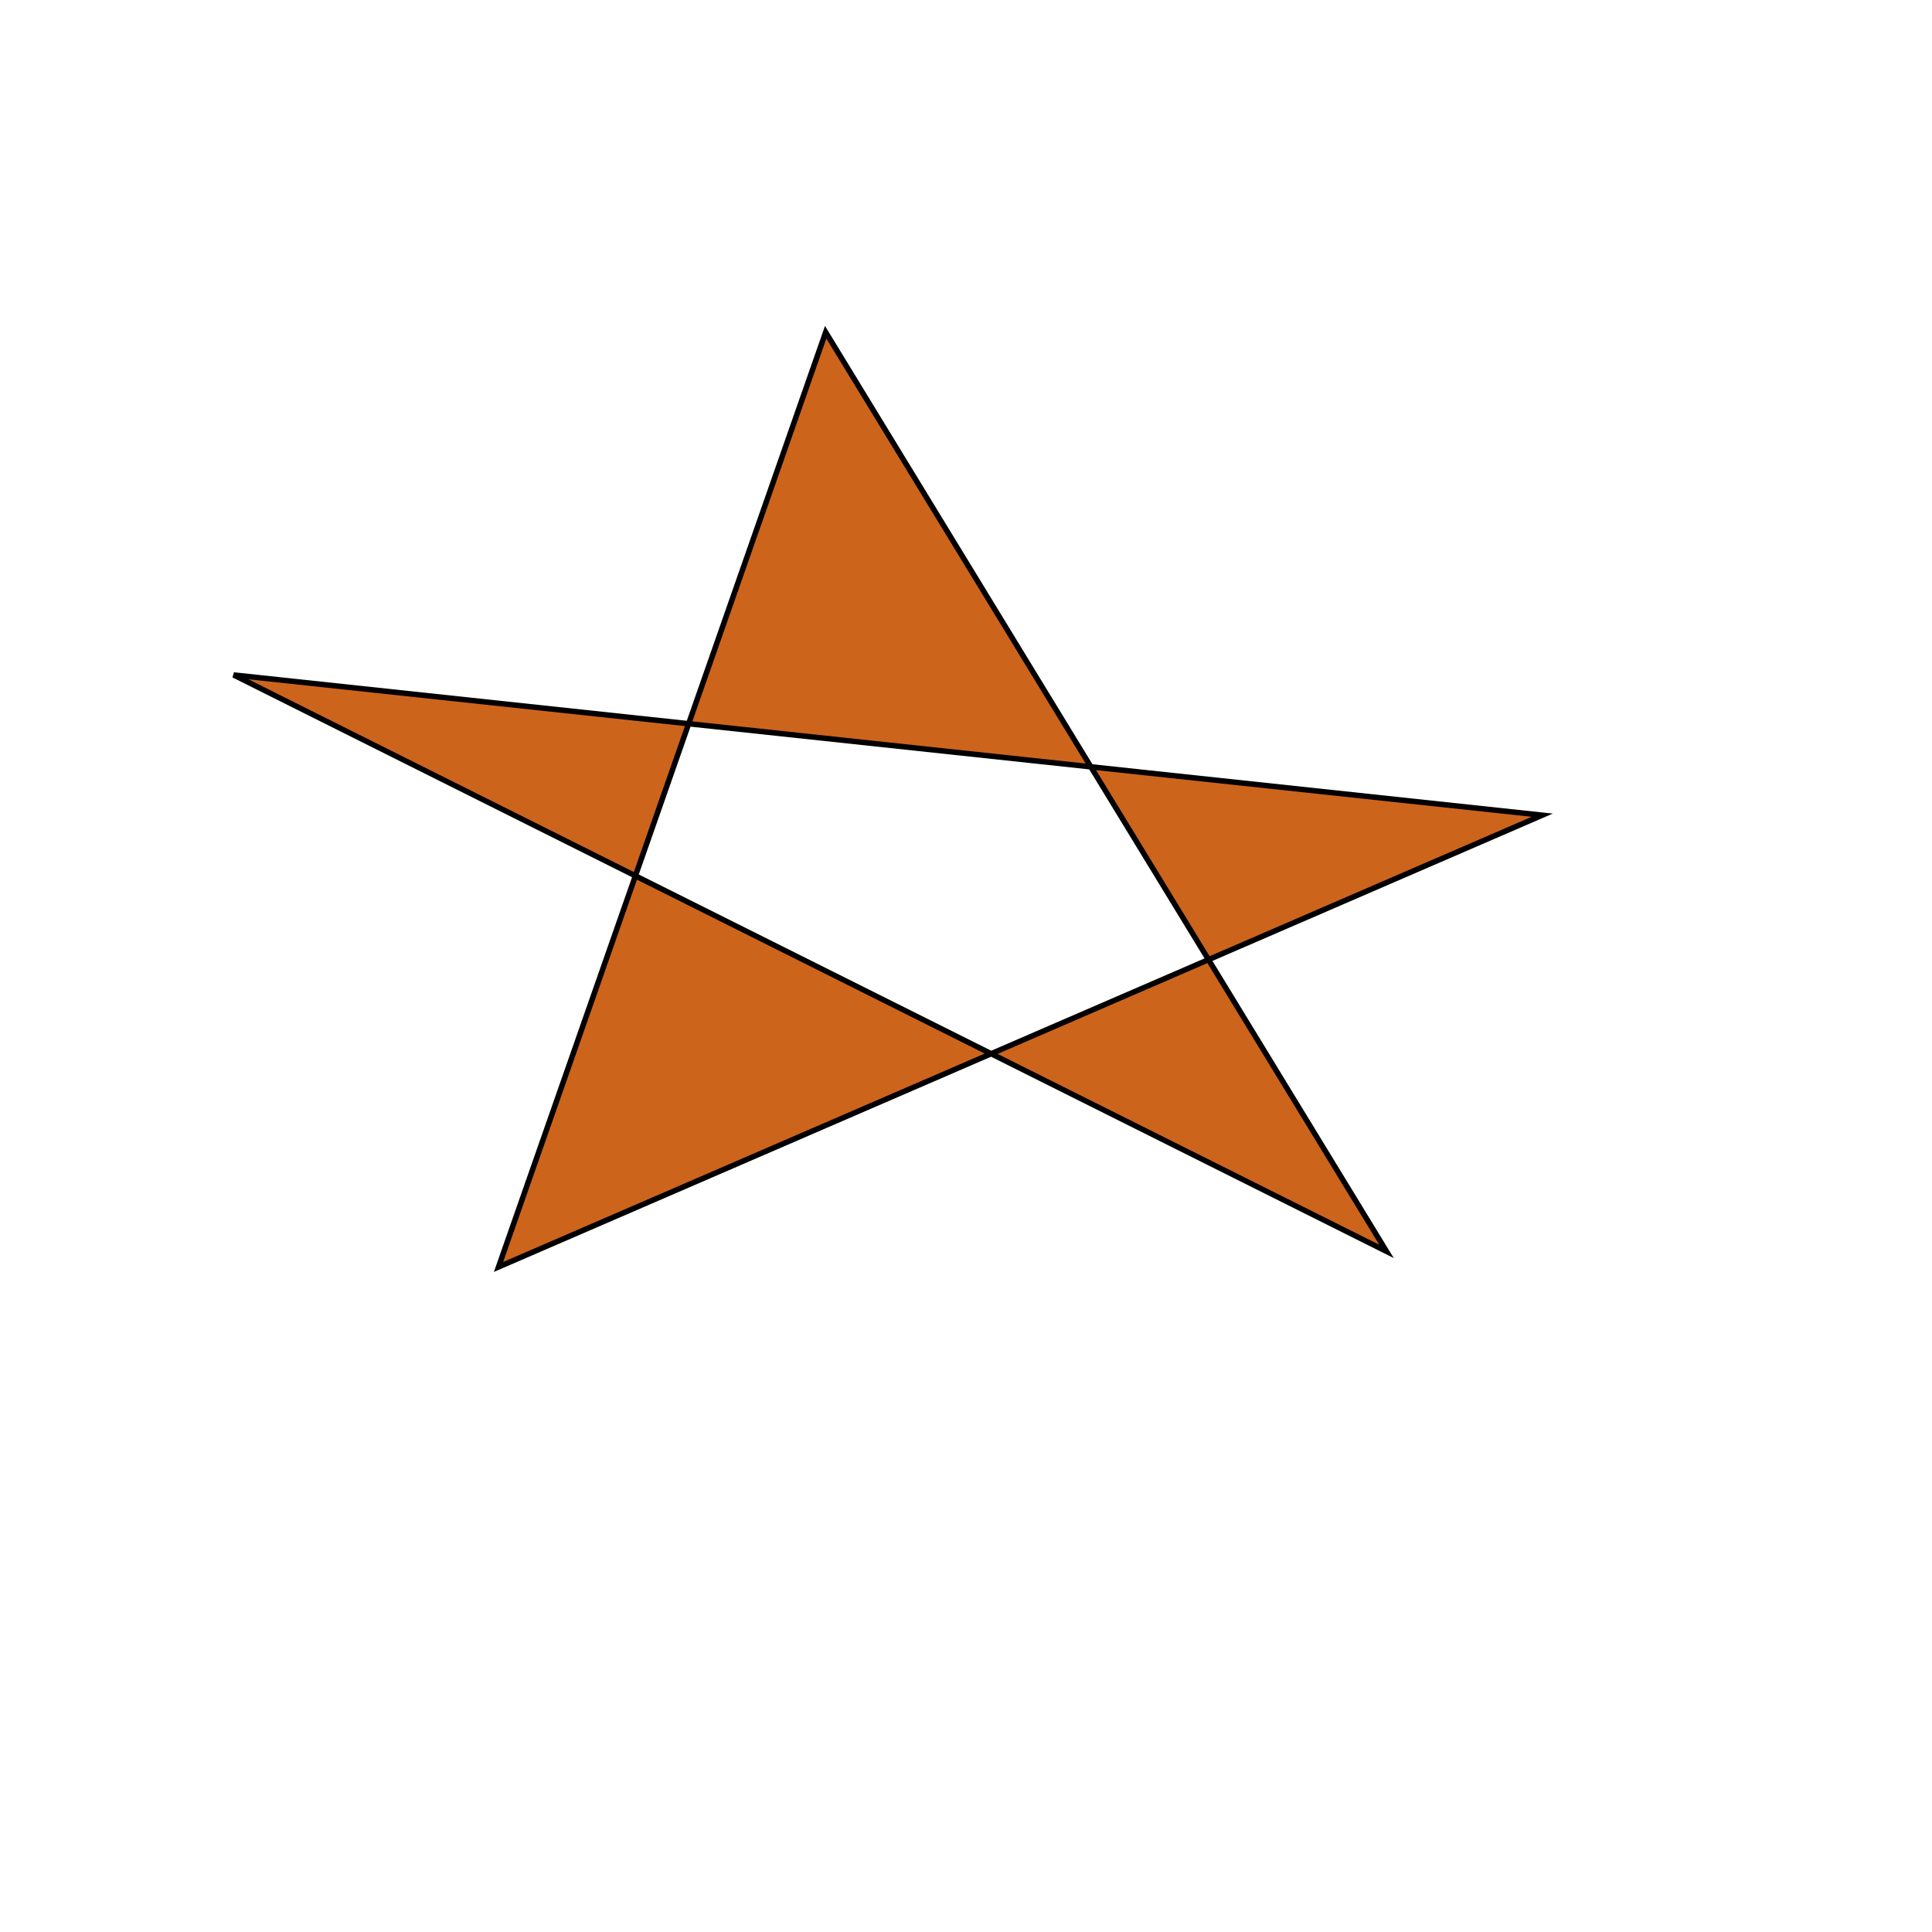
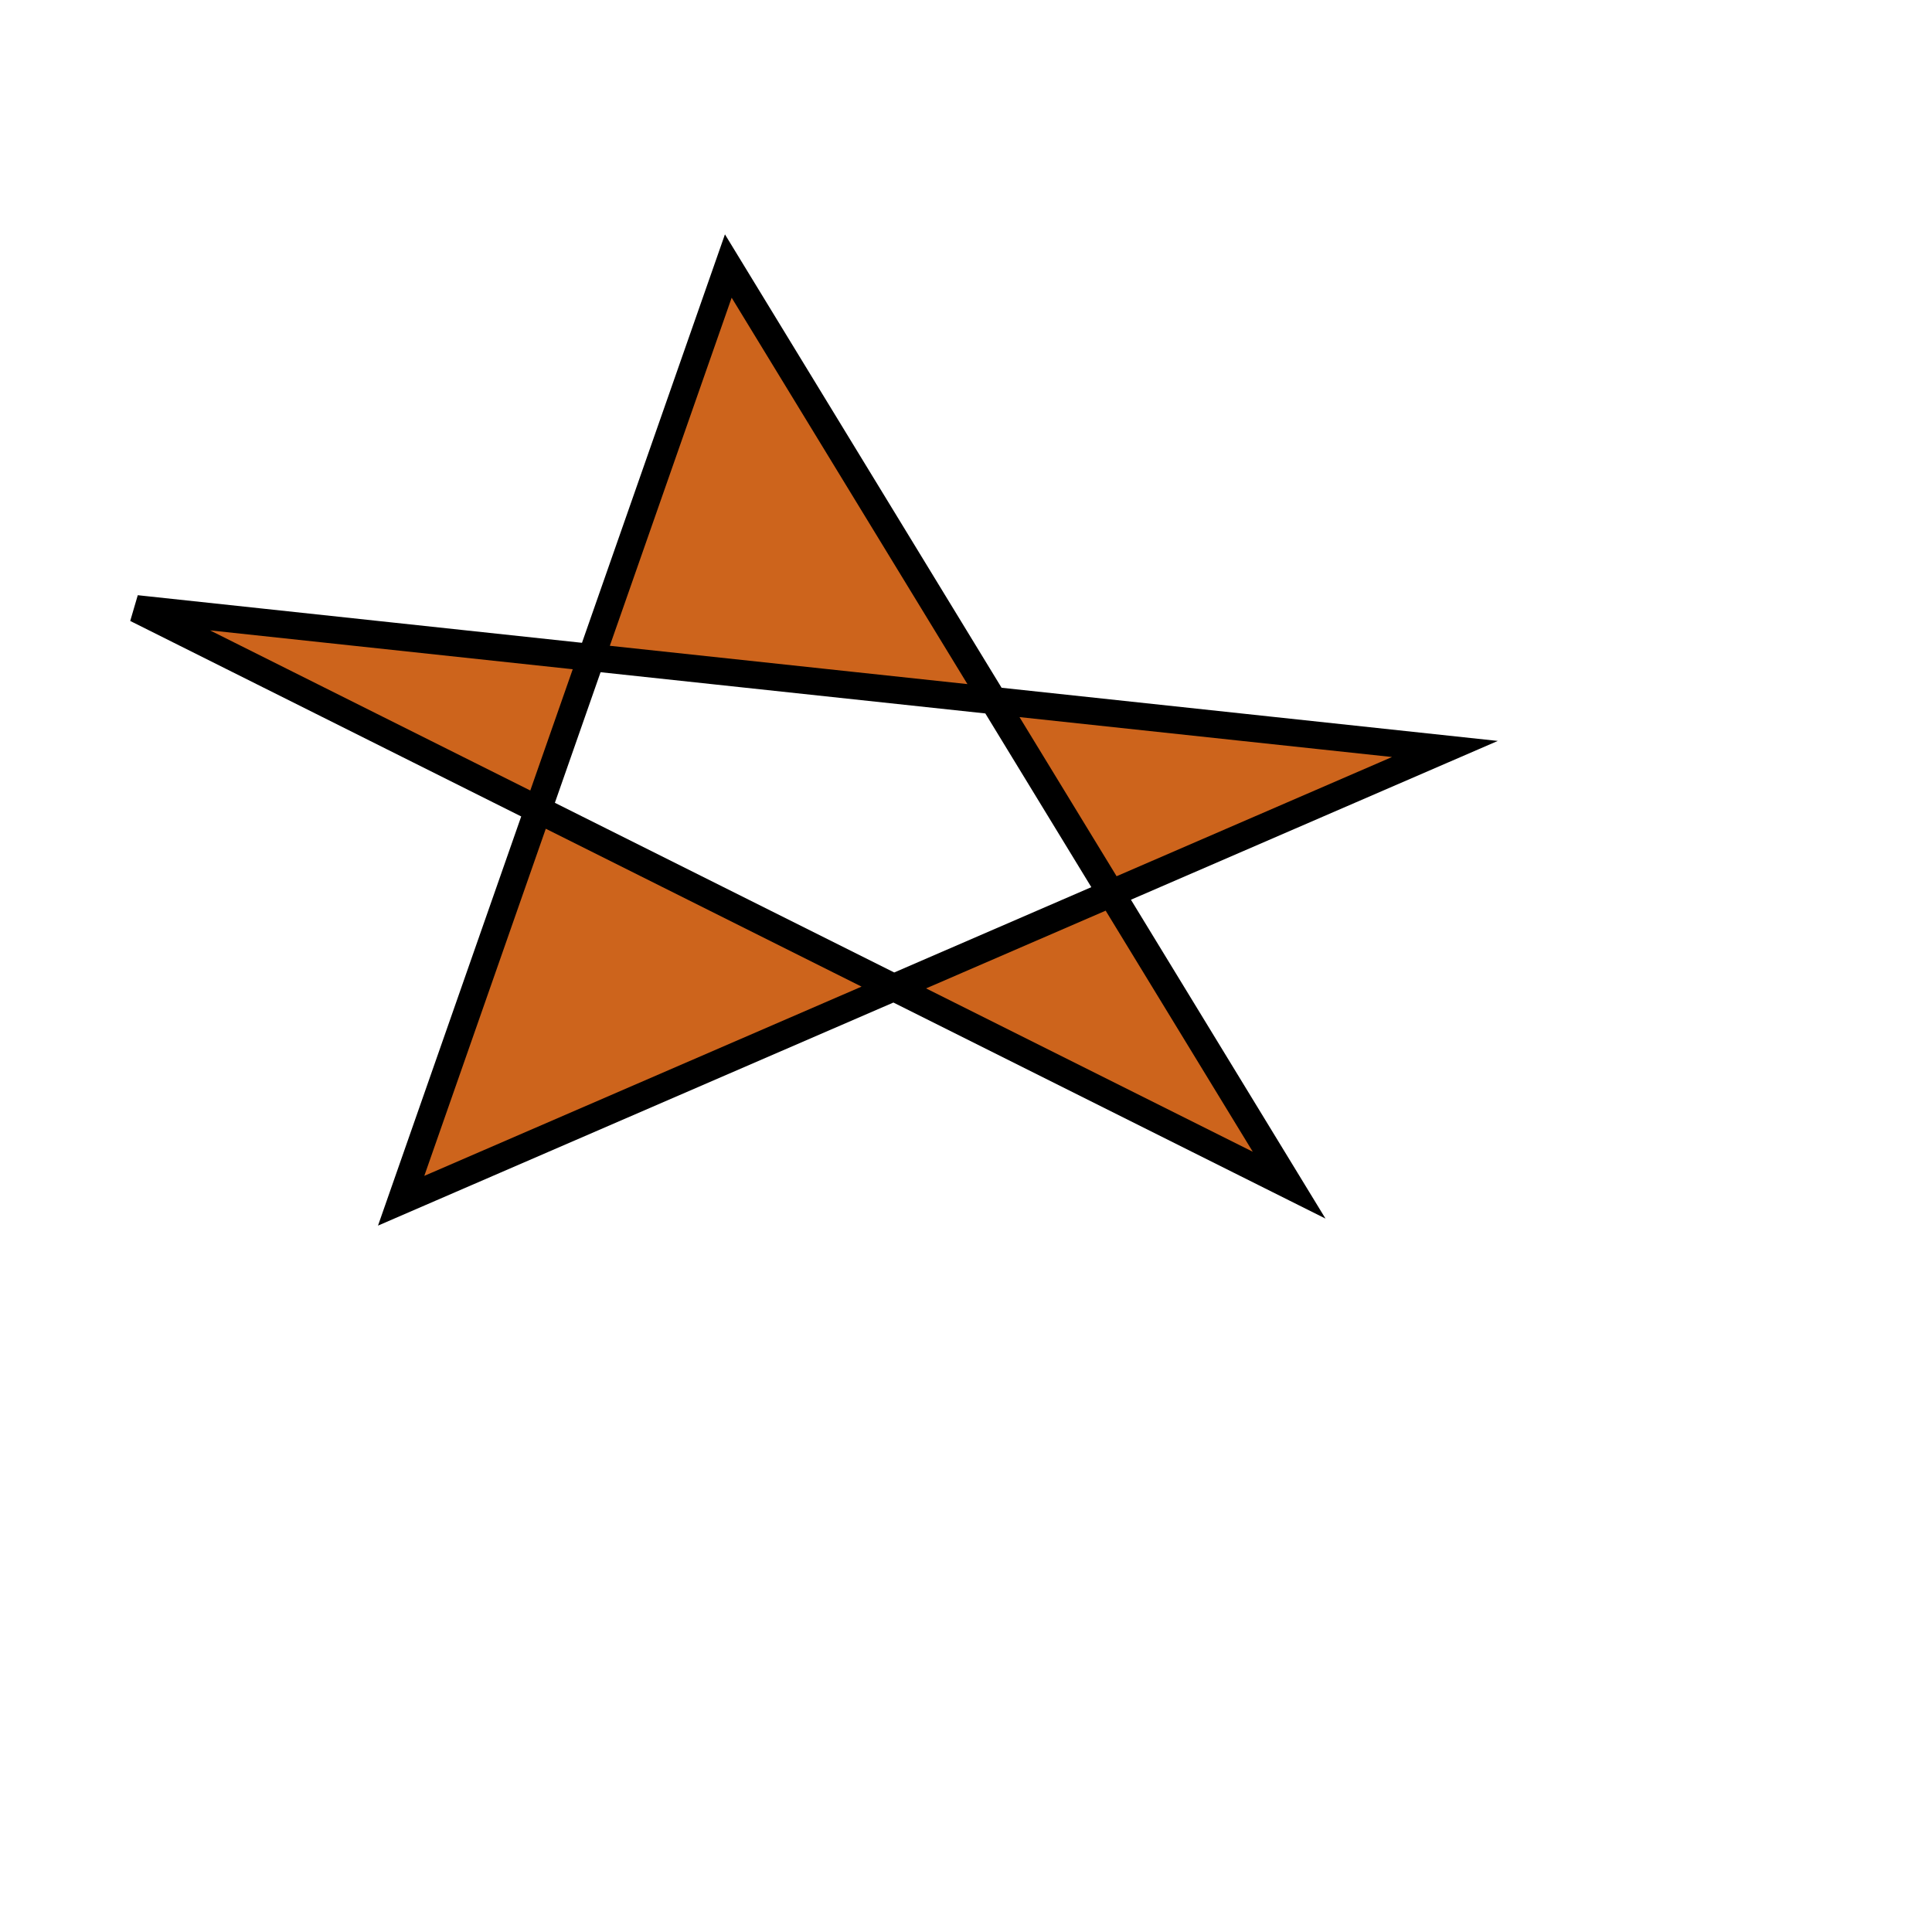
<svg xmlns="http://www.w3.org/2000/svg" width="100mm" height="100mm" viewBox="0 0 354.331 354.331" id="svg4138" version="1.1">
  <defs id="defs4140" />
  <g id="layer1">
-     <path style="fill:#cd641c;fill-opacity:1;fill-rule:evenodd;stroke:#000000;stroke-width:1px;stroke-linecap:butt;stroke-linejoin:miter;stroke-opacity:1" d="M 91.429,232.362 C 111.429,175.219 131.429,118.076 151.429,60.934 185.714,117.124 220,173.315 254.286,229.505 183.81,194.267 113.333,159.029 42.857,123.791 122.857,132.362 202.857,140.934 282.857,149.505 219.048,177.124 155.238,204.743 91.429,232.362 Z" id="path4688" />
+     <path id="path4688" style="fill:#cd641c;fill-opacity:1;fill-rule:evenodd;stroke:#000000;stroke-width:5;stroke-linecap:butt;stroke-linejoin:miter;stroke-opacity:1;stroke-miterlimit:4;stroke-dasharray:none" d="M 73.571,220.219 133.571,48.791 236.429,217.362 25,111.648 265,137.362 z" />
  </g>
</svg>
